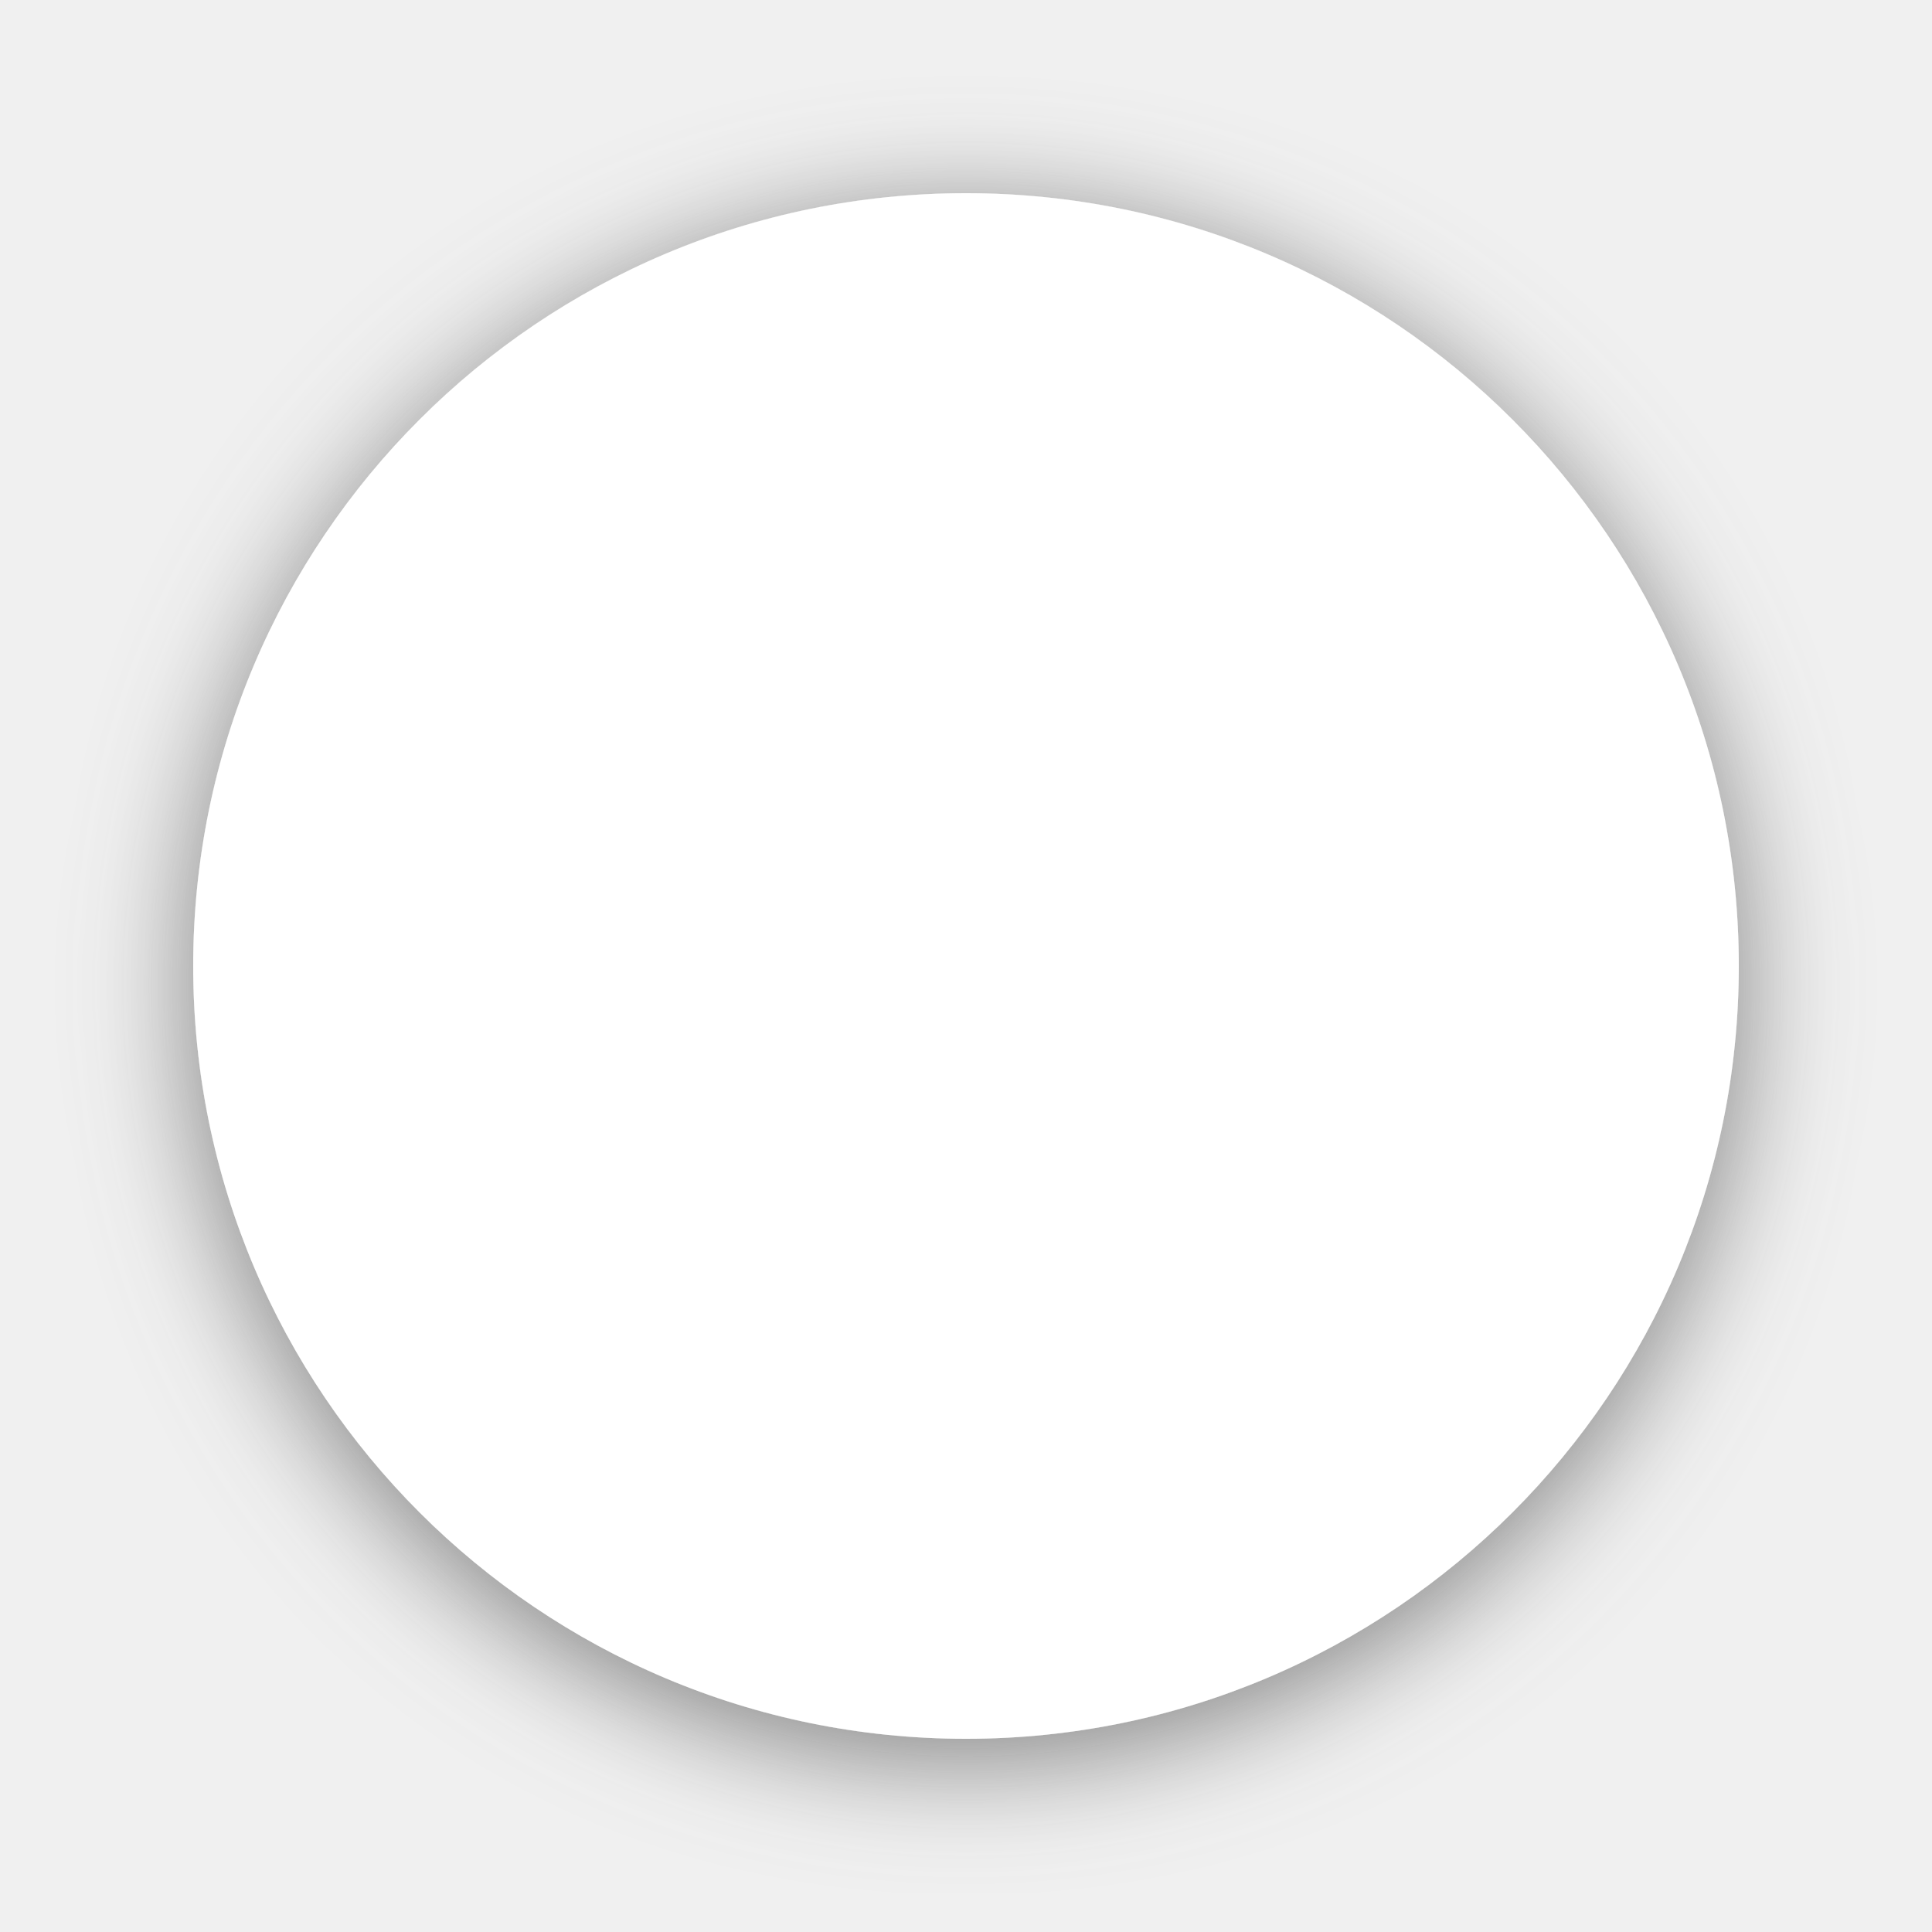
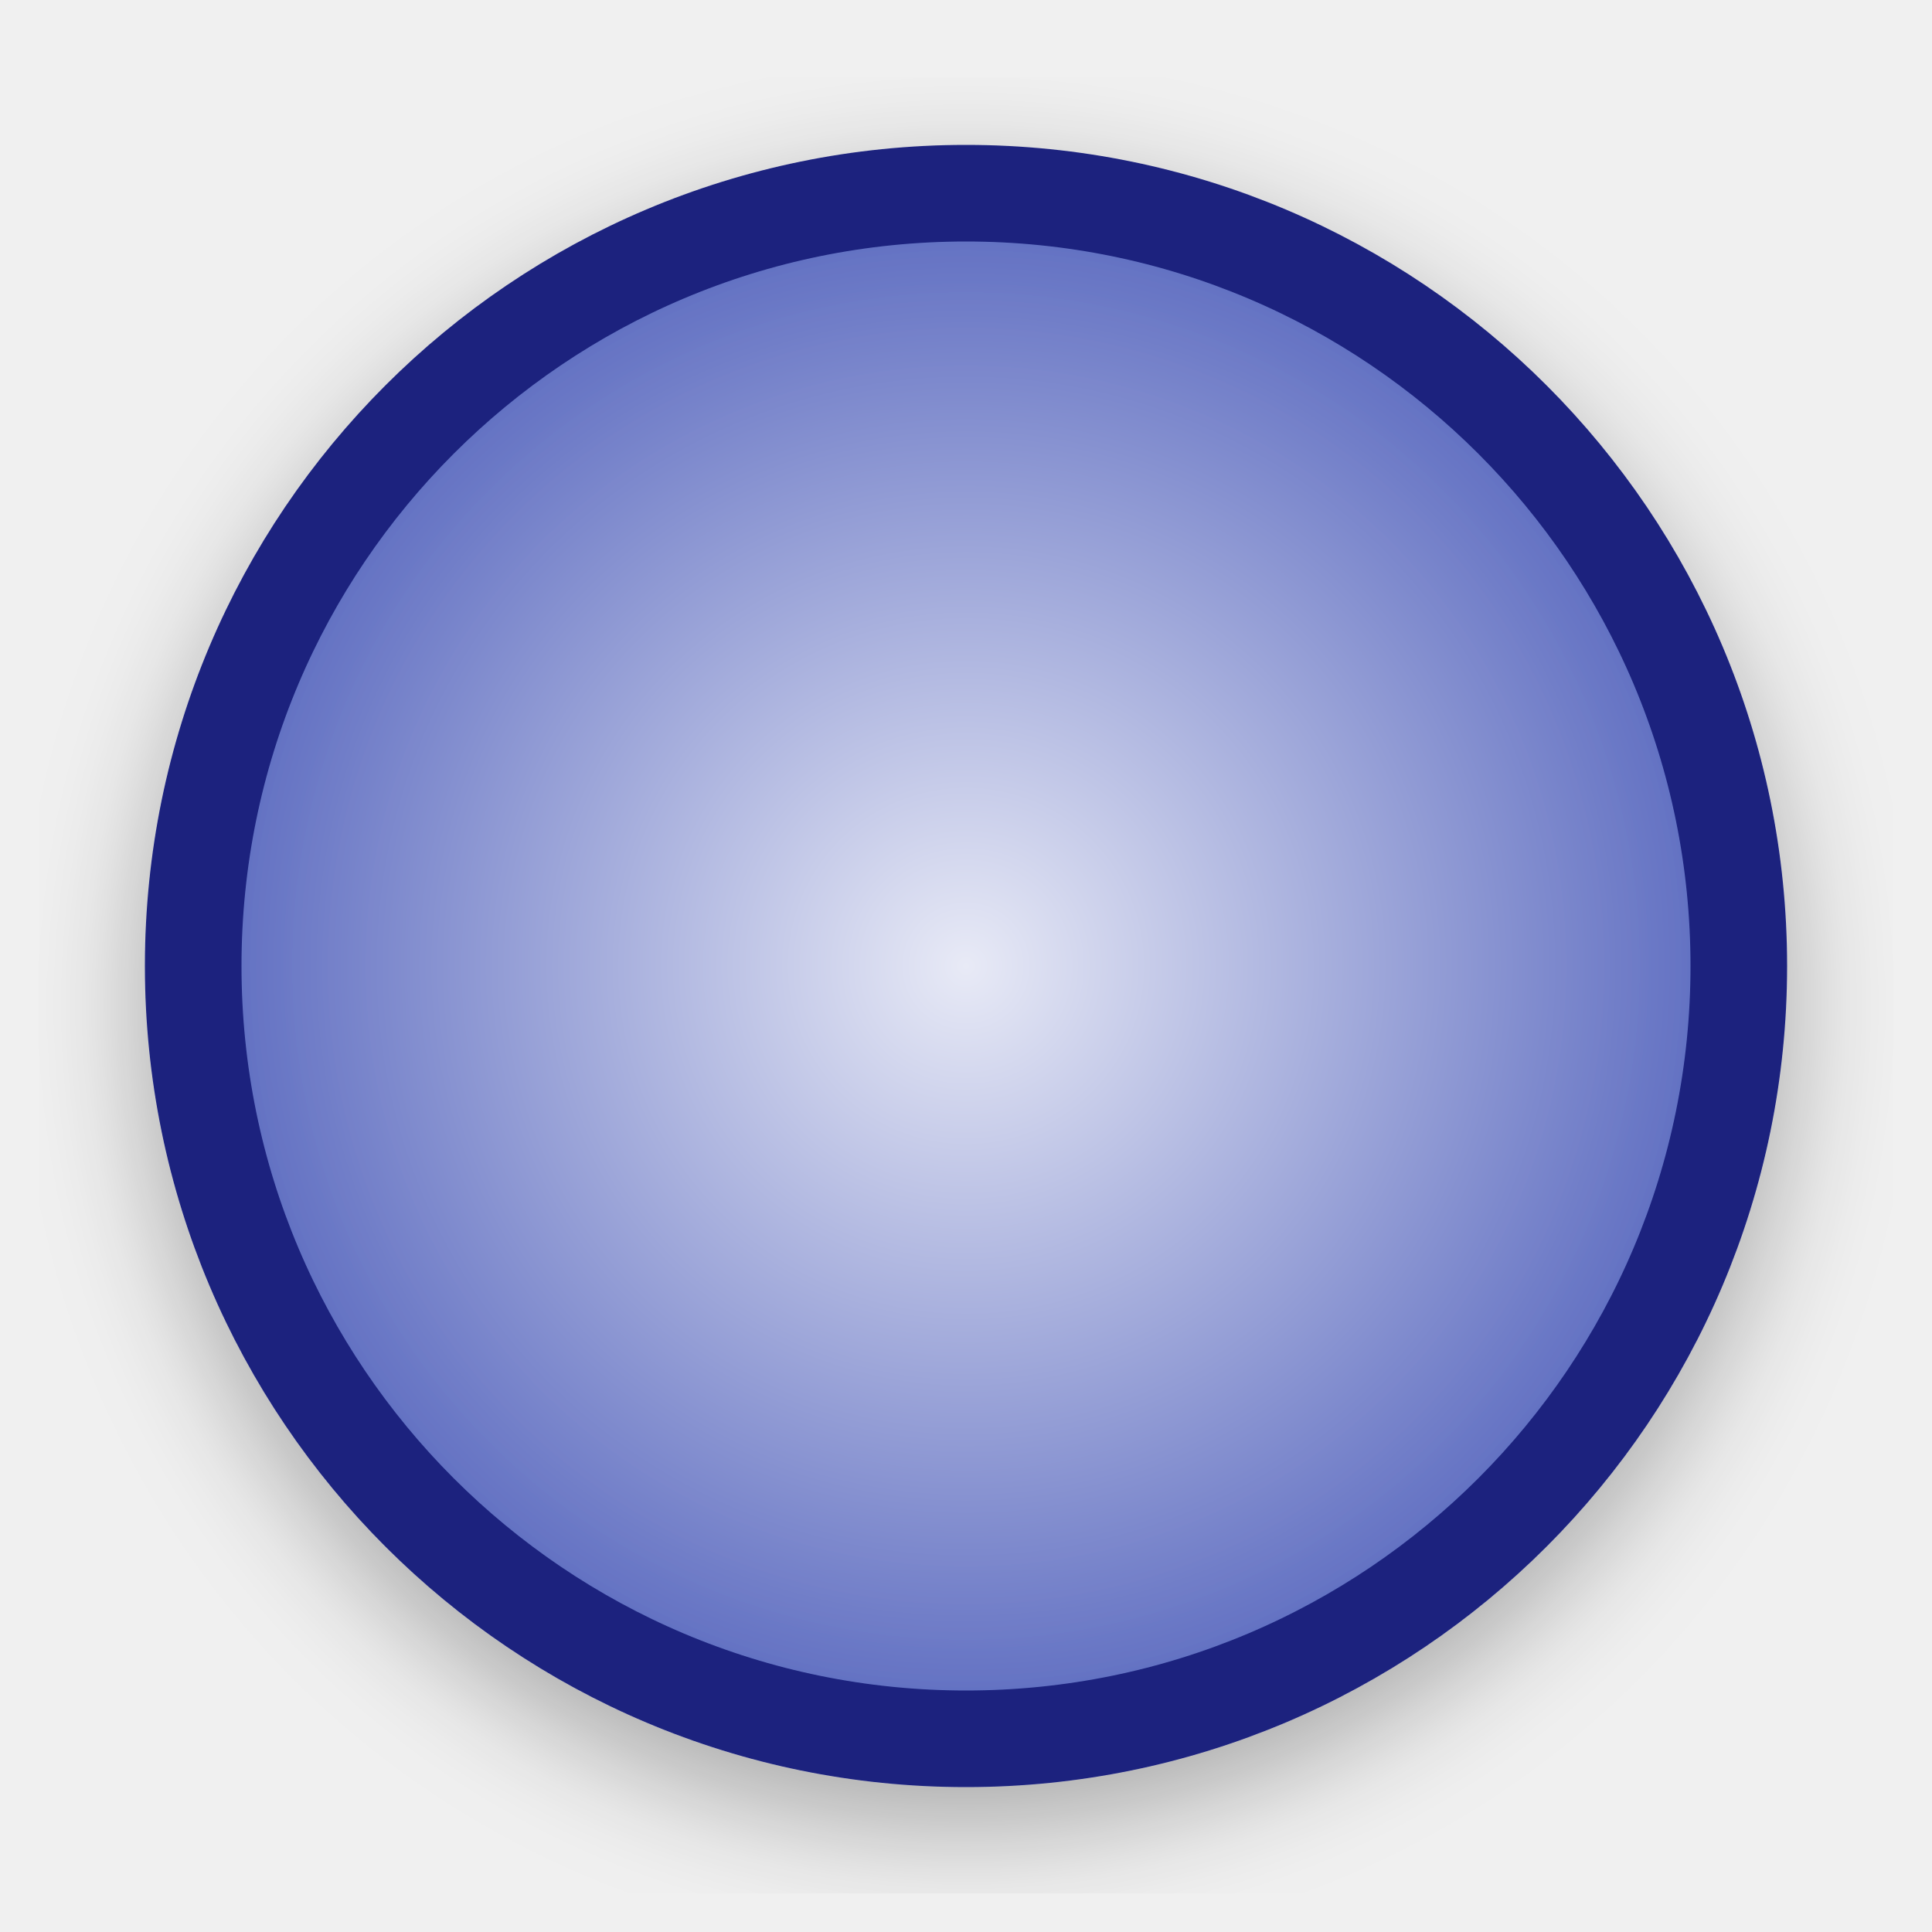
<svg xmlns="http://www.w3.org/2000/svg" width="48px" height="48px" viewBox="0 0 10 10">
  <defs>
    <filter id="shadow">
-       <feDropShadow dx="0" dy="0.1" stdDeviation="0.3" flood-color="grey" />
+       <feDropShadow dx="0" dy="0.2" stdDeviation="0.3" flood-color="rgba(0,0,0,0.3)" />
    </filter>
+     <radialGradient id="gradient" cx="50%" cy="50%" r="50%" fx="50%" fy="50%">
+       <stop offset="0%" style="stop-color:#e8eaf6; stop-opacity:1" />
+       <stop offset="100%" style="stop-color:#5c6bc0; stop-opacity:1" />
+     </radialGradient>
  </defs>
-   <circle cx="5" cy="50%" r="4" style="fill:white; filter:url(#shadow);" />
+   <circle cx="5" cy="5" r="4" style="fill:url(#gradient); stroke:#1a237e; stroke-width:0.5; filter:url(#shadow);" />
</svg>
